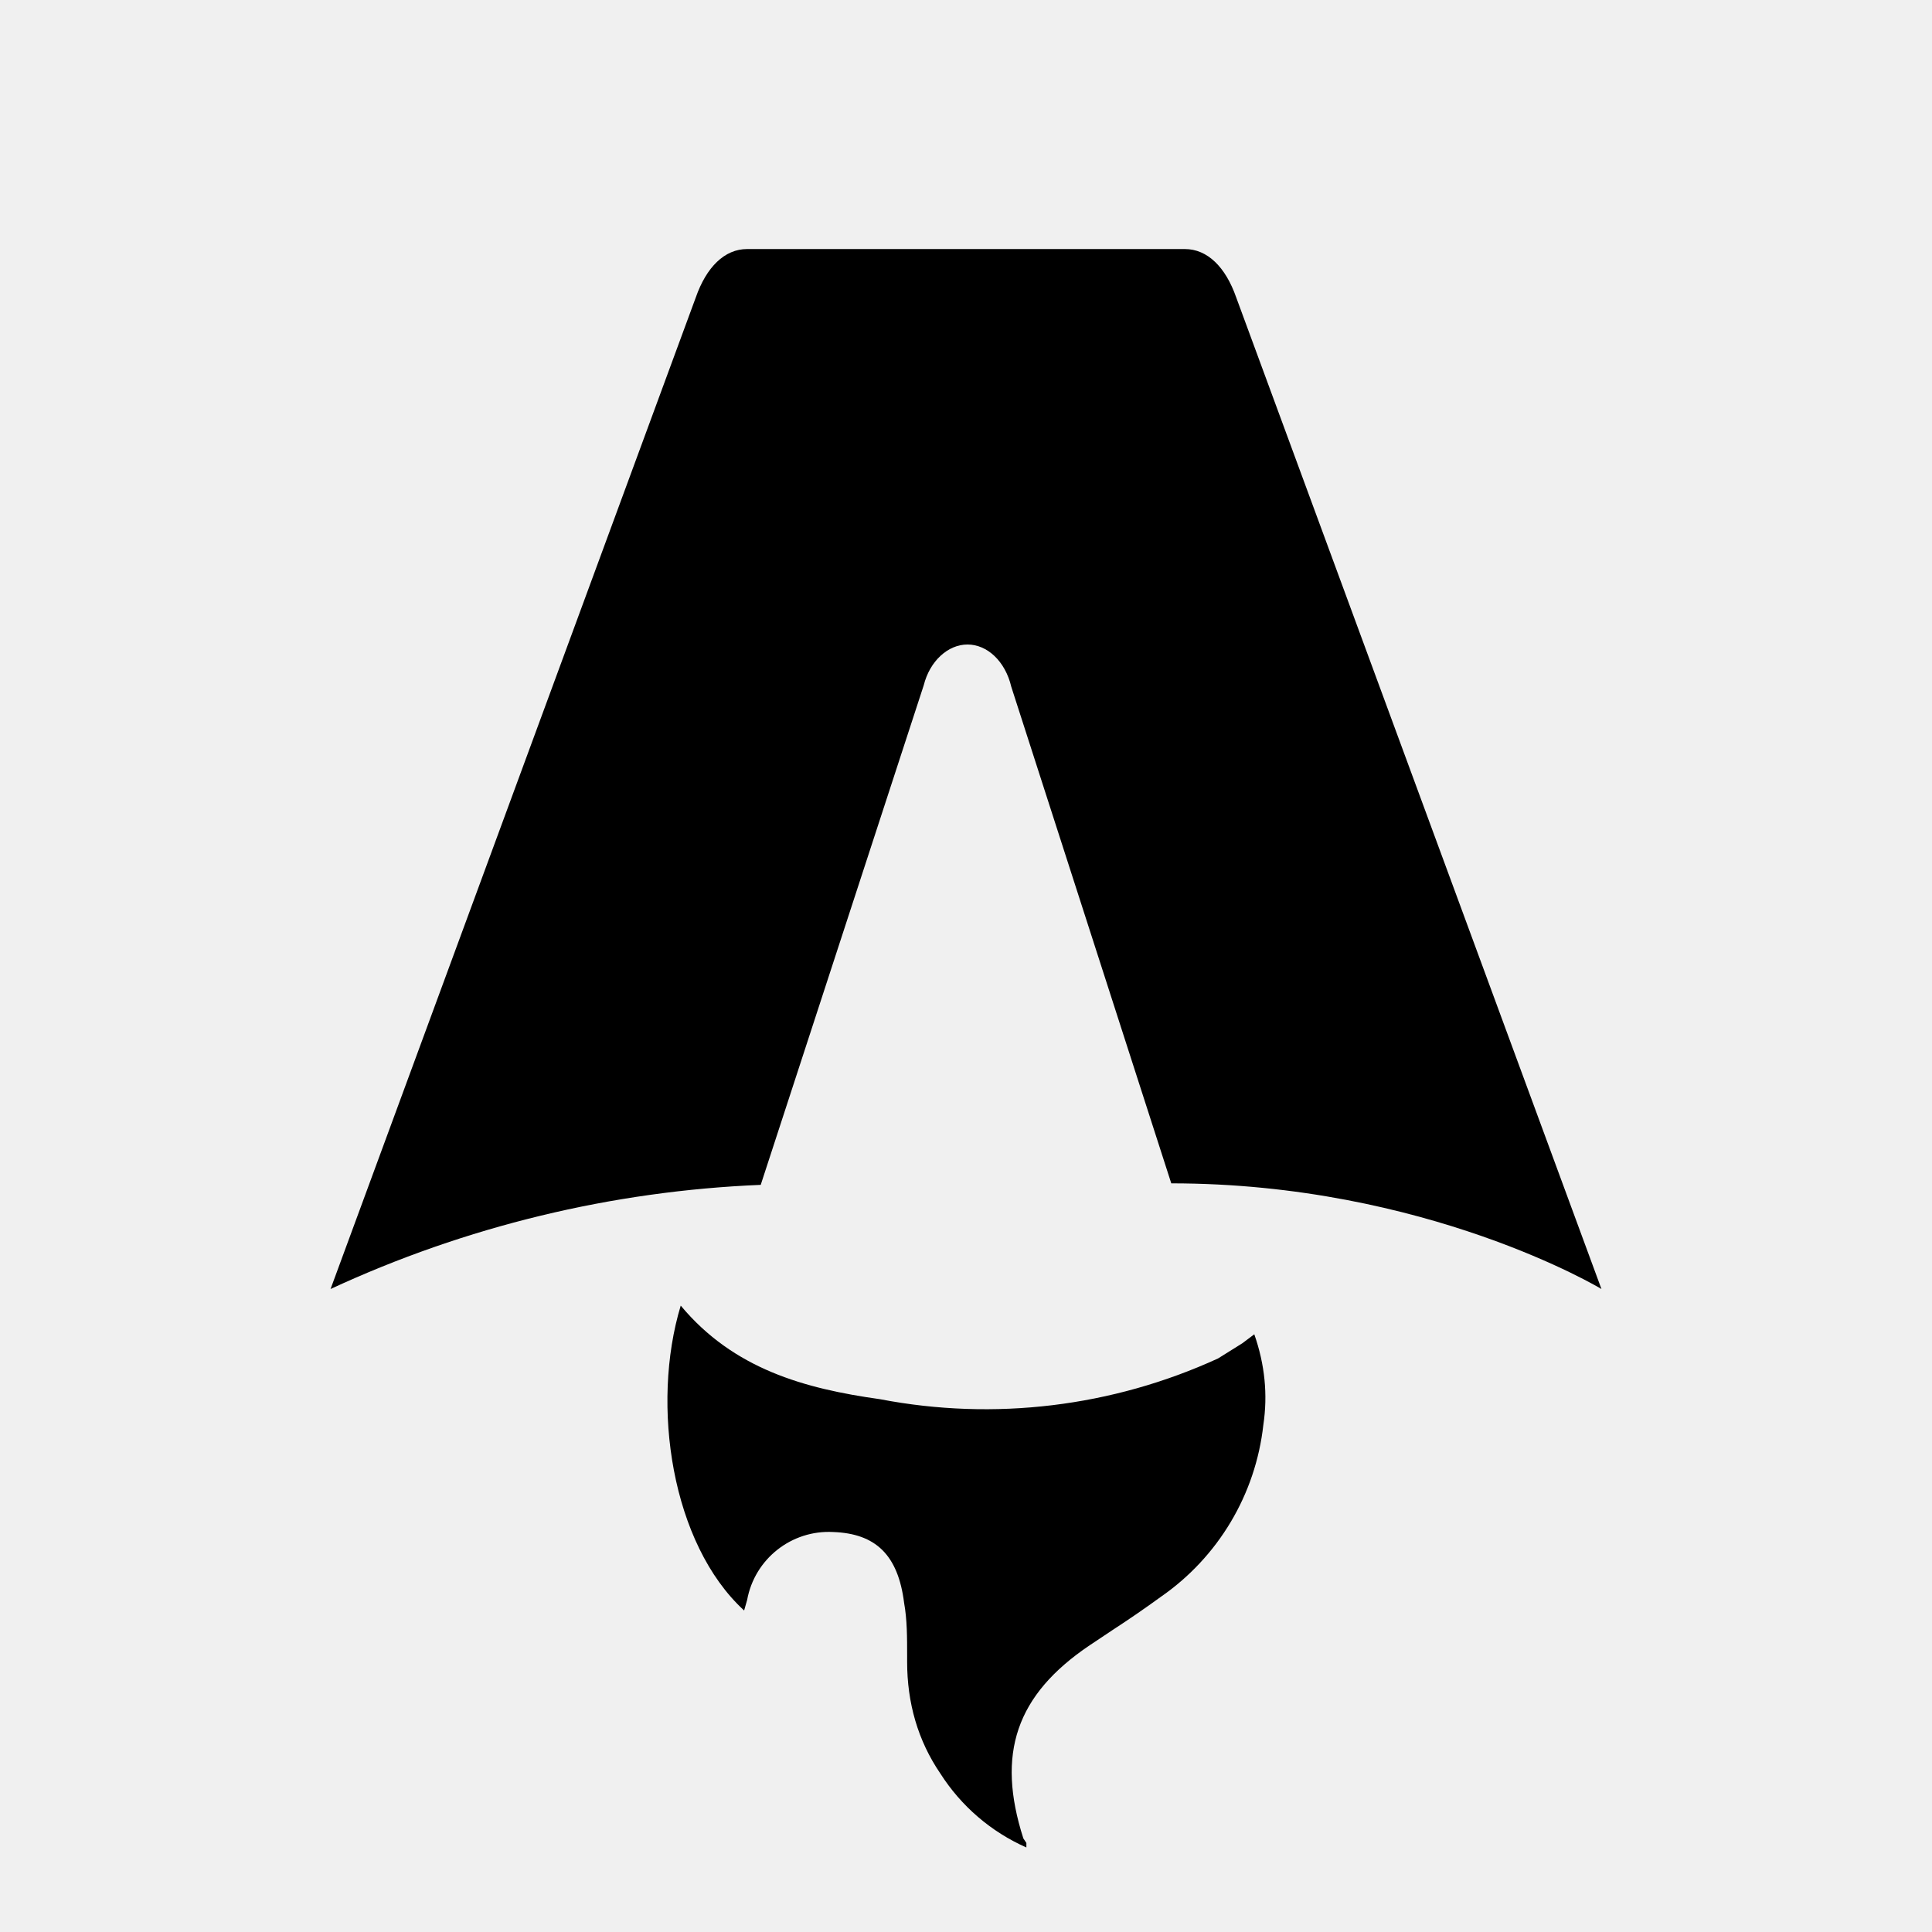
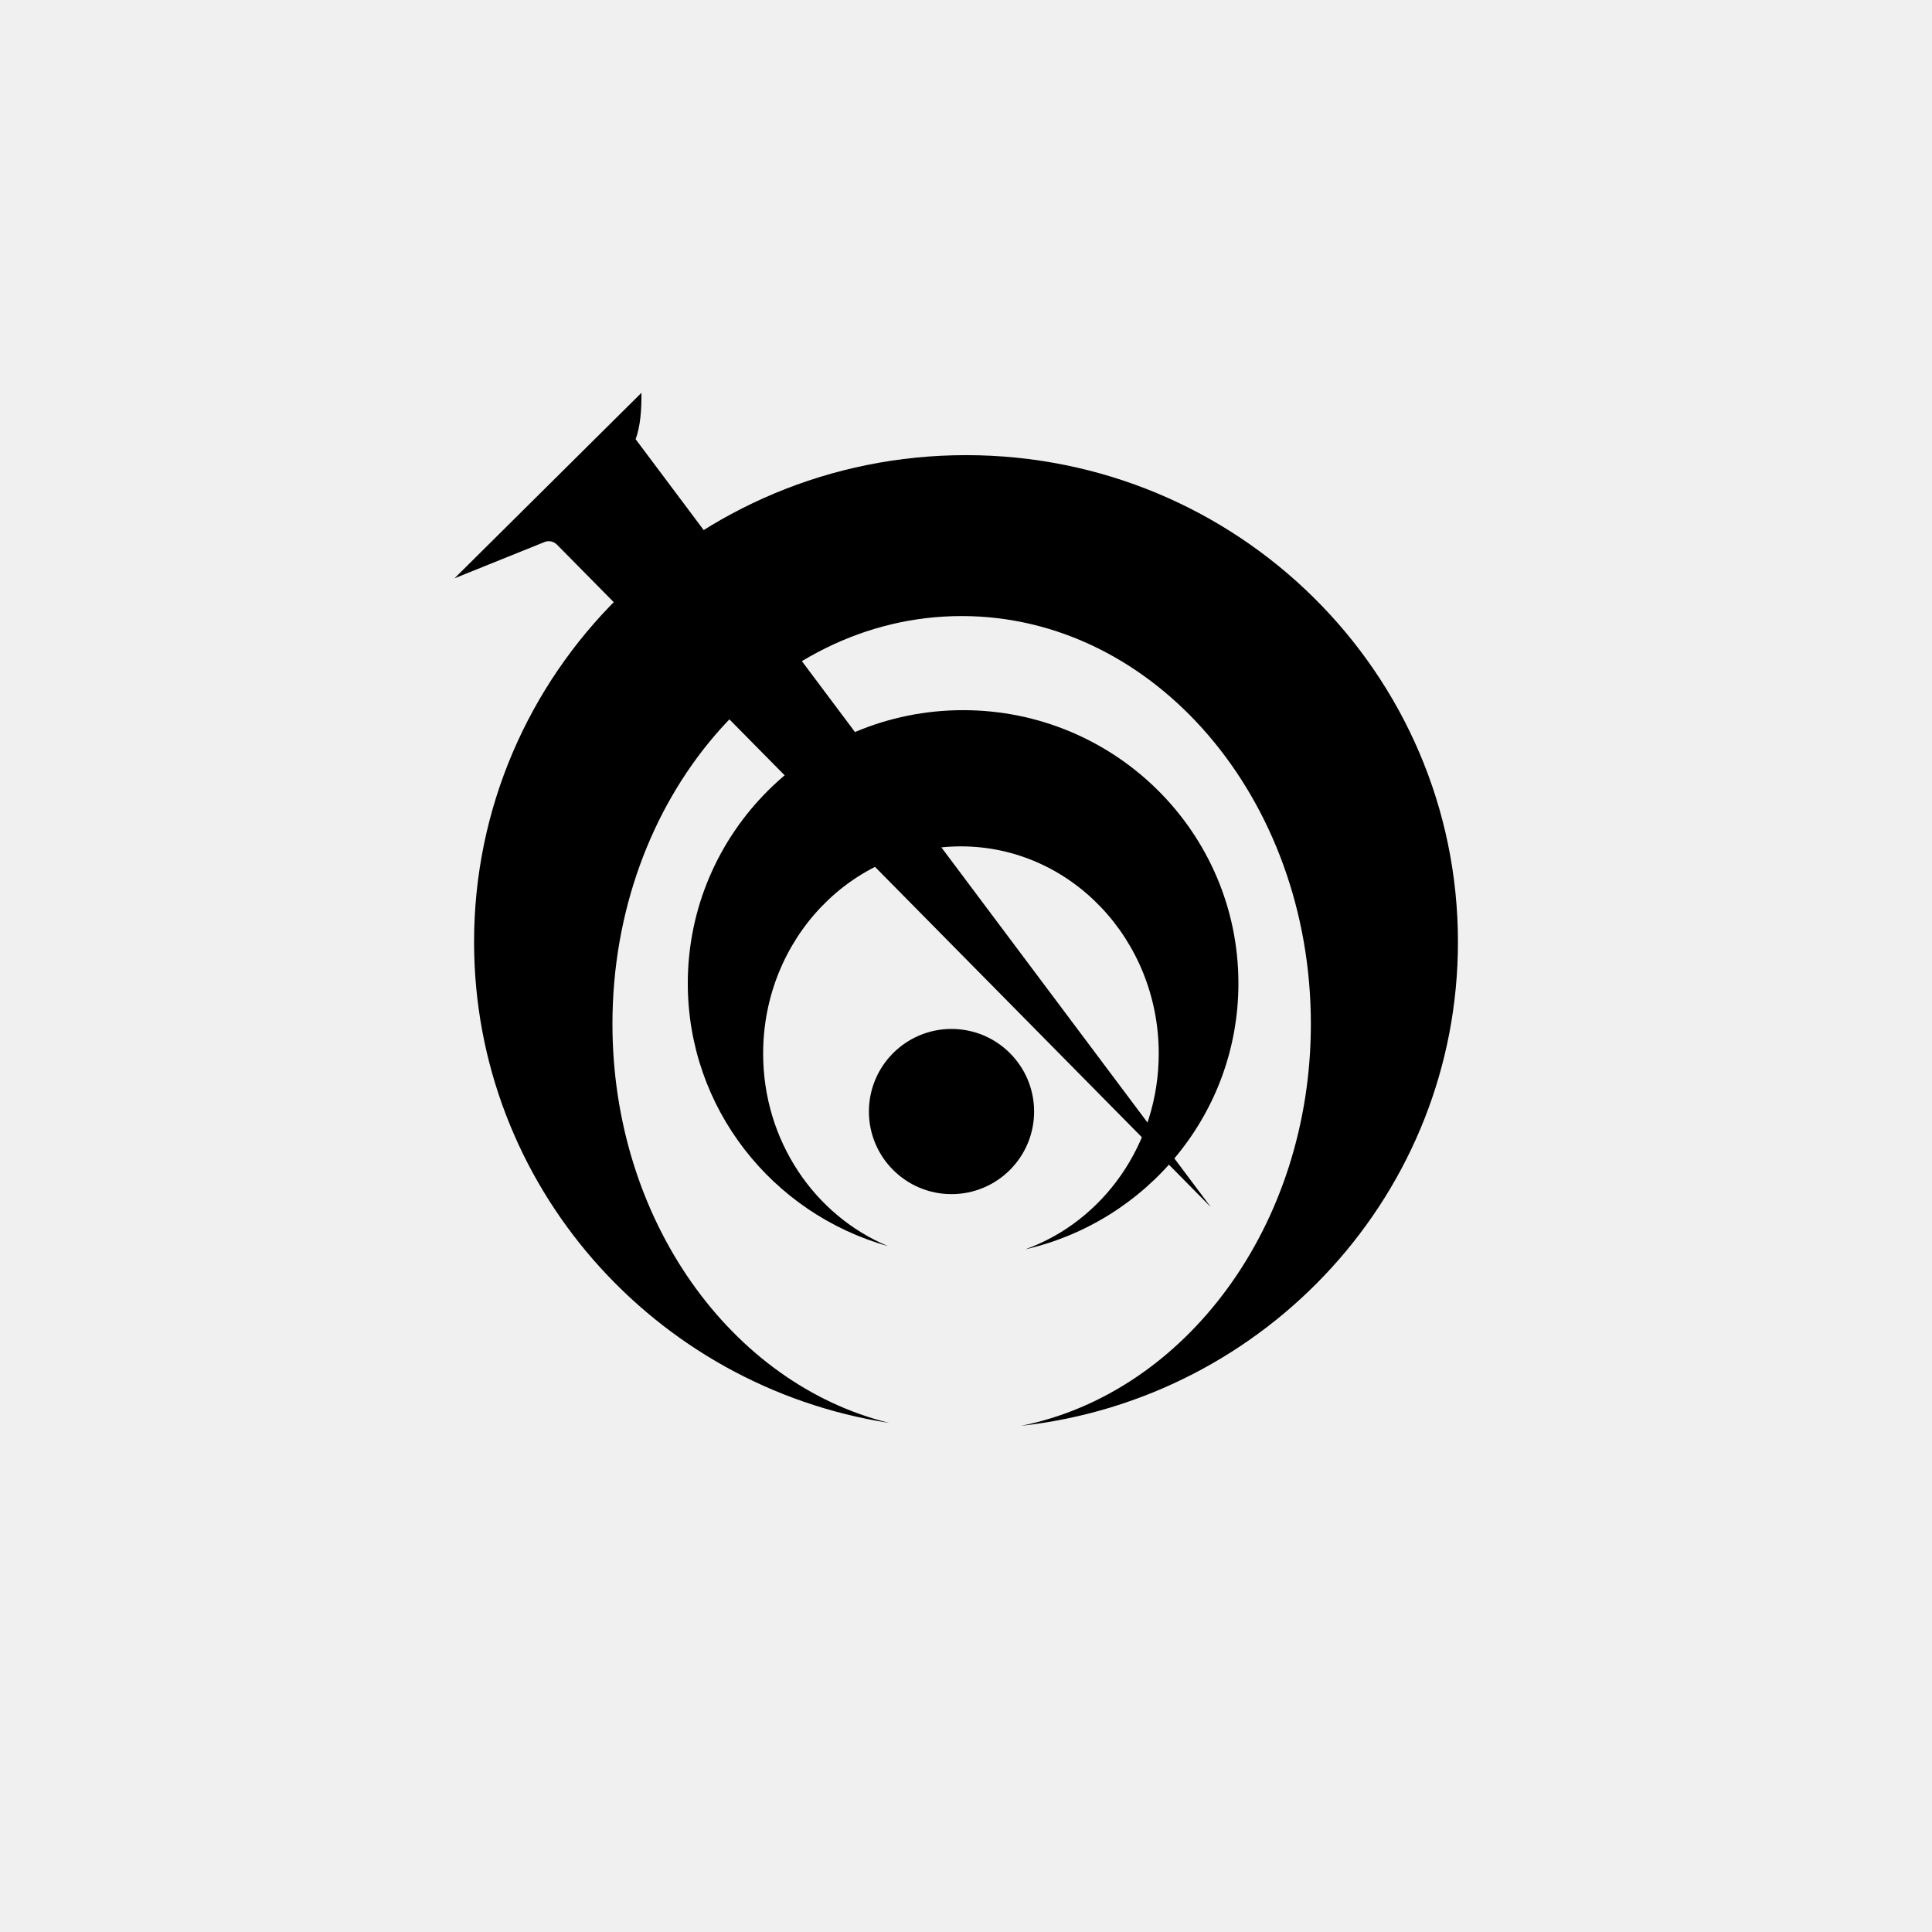
- <svg xmlns="http://www.w3.org/2000/svg" fill="none" viewBox="0 0 128 128">
-   <path d="M50.4 78.5a75.1 75.1 0 0 0-28.5 6.9l24.2-65.7c.7-2 1.9-3.2 3.4-3.2h29c1.5 0 2.7 1.2 3.4 3.2l24.2 65.7s-11.6-7-28.5-7L67 45.5c-.4-1.7-1.6-2.8-2.9-2.8-1.3 0-2.5 1.1-2.9 2.7L50.4 78.5Zm-1.1 28.2Zm-4.2-20.2c-2 6.6-.6 15.8 4.2 20.2a17.5 17.5 0 0 1 .2-.7 5.5 5.5 0 0 1 5.7-4.5c2.8.1 4.3 1.5 4.7 4.7.2 1.1.2 2.3.2 3.5v.4c0 2.7.7 5.2 2.2 7.4a13 13 0 0 0 5.7 4.9v-.3l-.2-.3c-1.8-5.6-.5-9.5 4.4-12.8l1.5-1a73 73 0 0 0 3.2-2.2 16 16 0 0 0 6.8-11.4c.3-2 .1-4-.6-6l-.8.6-1.6 1a37 37 0 0 1-22.4 2.7c-5-.7-9.7-2-13.2-6.2Z" />
-   <style>
-         path { fill: #000; }
-         @media (prefers-color-scheme: dark) {
-             path { fill: #FFF; }
-         }
-     </style>
+ <svg xmlns="http://www.w3.org/2000/svg" viewBox="0 0 1000 1000">
+   <path d="M500,235.58c-140.63,0-254.62,112.82-254.62,252,0,125.8,93.15,230.05,214.91,248.93C378.44,716.35,317,631.55,317,530c0-116.6,80.92-211.13,180.75-211.13S678.5,413.35,678.5,530c0,104.32-64.79,190.91-149.93,208C655.74,723.9,754.63,617.19,754.63,487.58,754.63,348.4,640.63,235.58,500,235.58Z" />
+   <path d="M498.5,367.58C419.8,367.58,356,430.88,356,509c0,64.71,43.85,119.23,103.66,136C421.8,629.23,395,590.6,395,545.33c0-59.23,45.83-107.25,102.38-107.25s102.38,48,102.38,107.25c0,47-28.92,86.86-69.1,101.34C593.86,632.2,641,576.06,641,509,641,430.88,577.2,367.58,498.5,367.58Z" />
+   <circle cx="492.5" cy="575.33" r="42.75" />
+   <path d="M626.75,624.83,329,227.33c2.45-6.68,3.1-15,3-24l-96.75,96,46.6-18.78a5.91,5.91,0,0,1,6.41,1.33Z" />
</svg>
